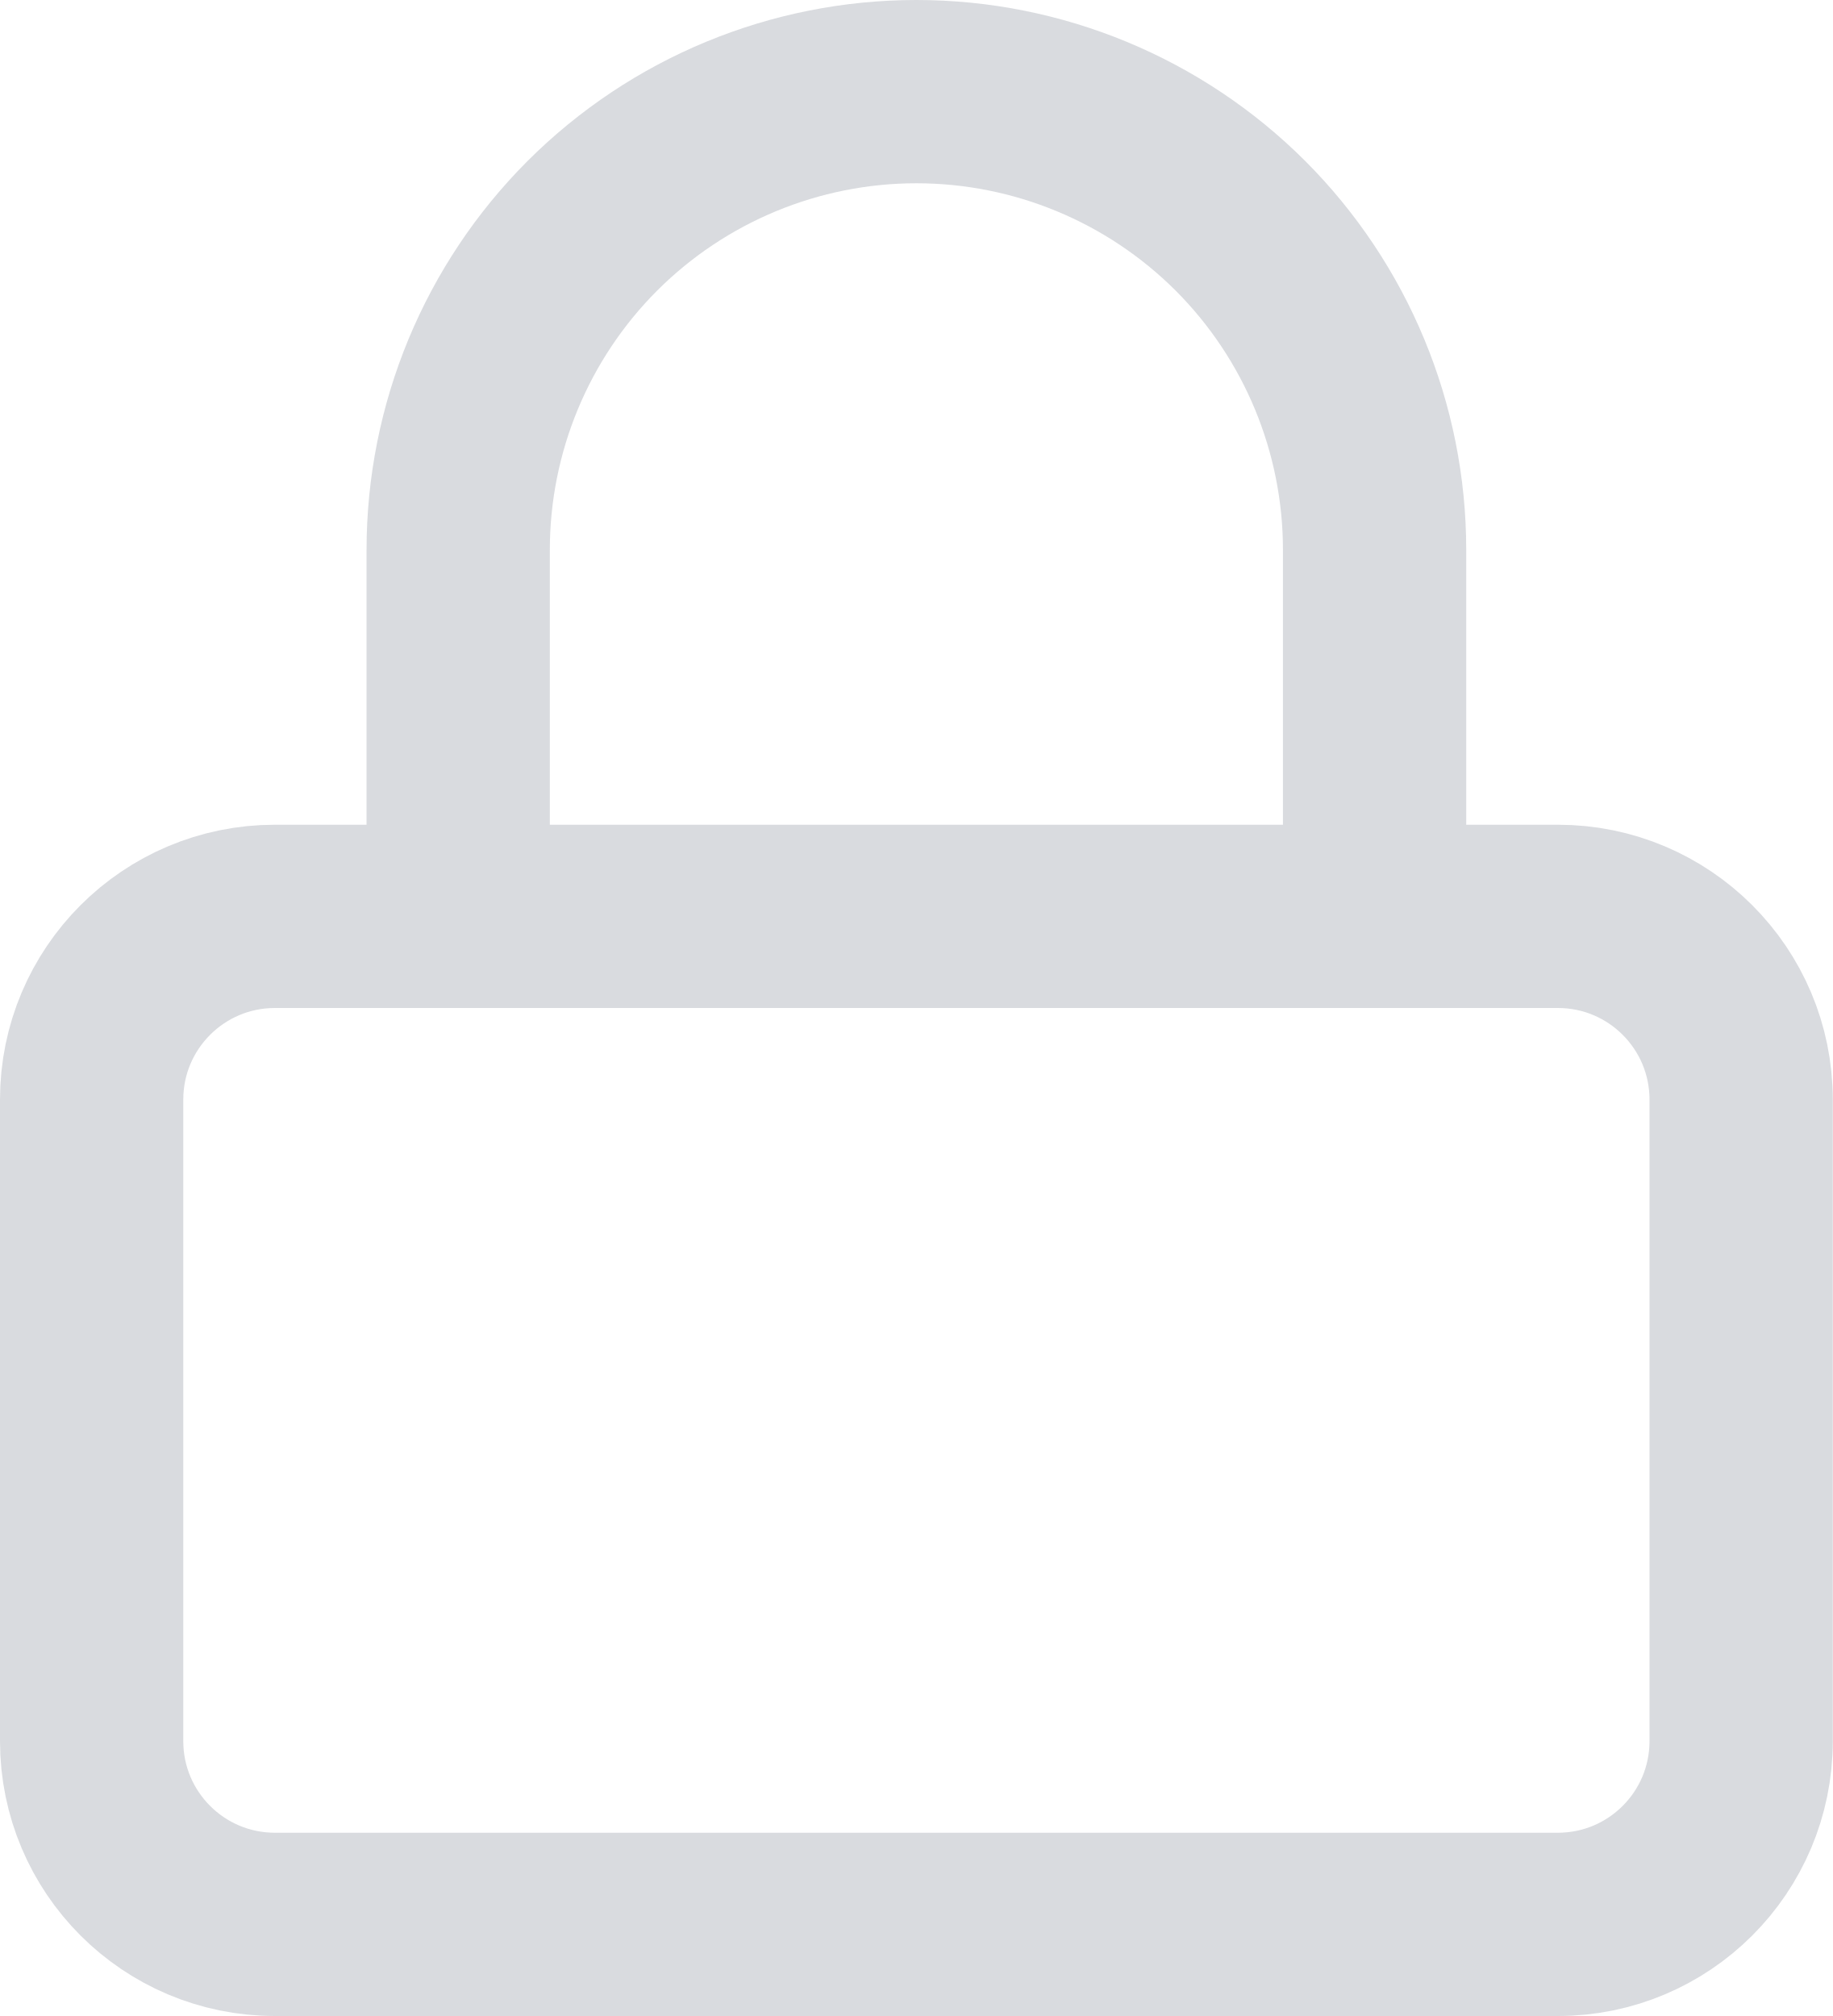
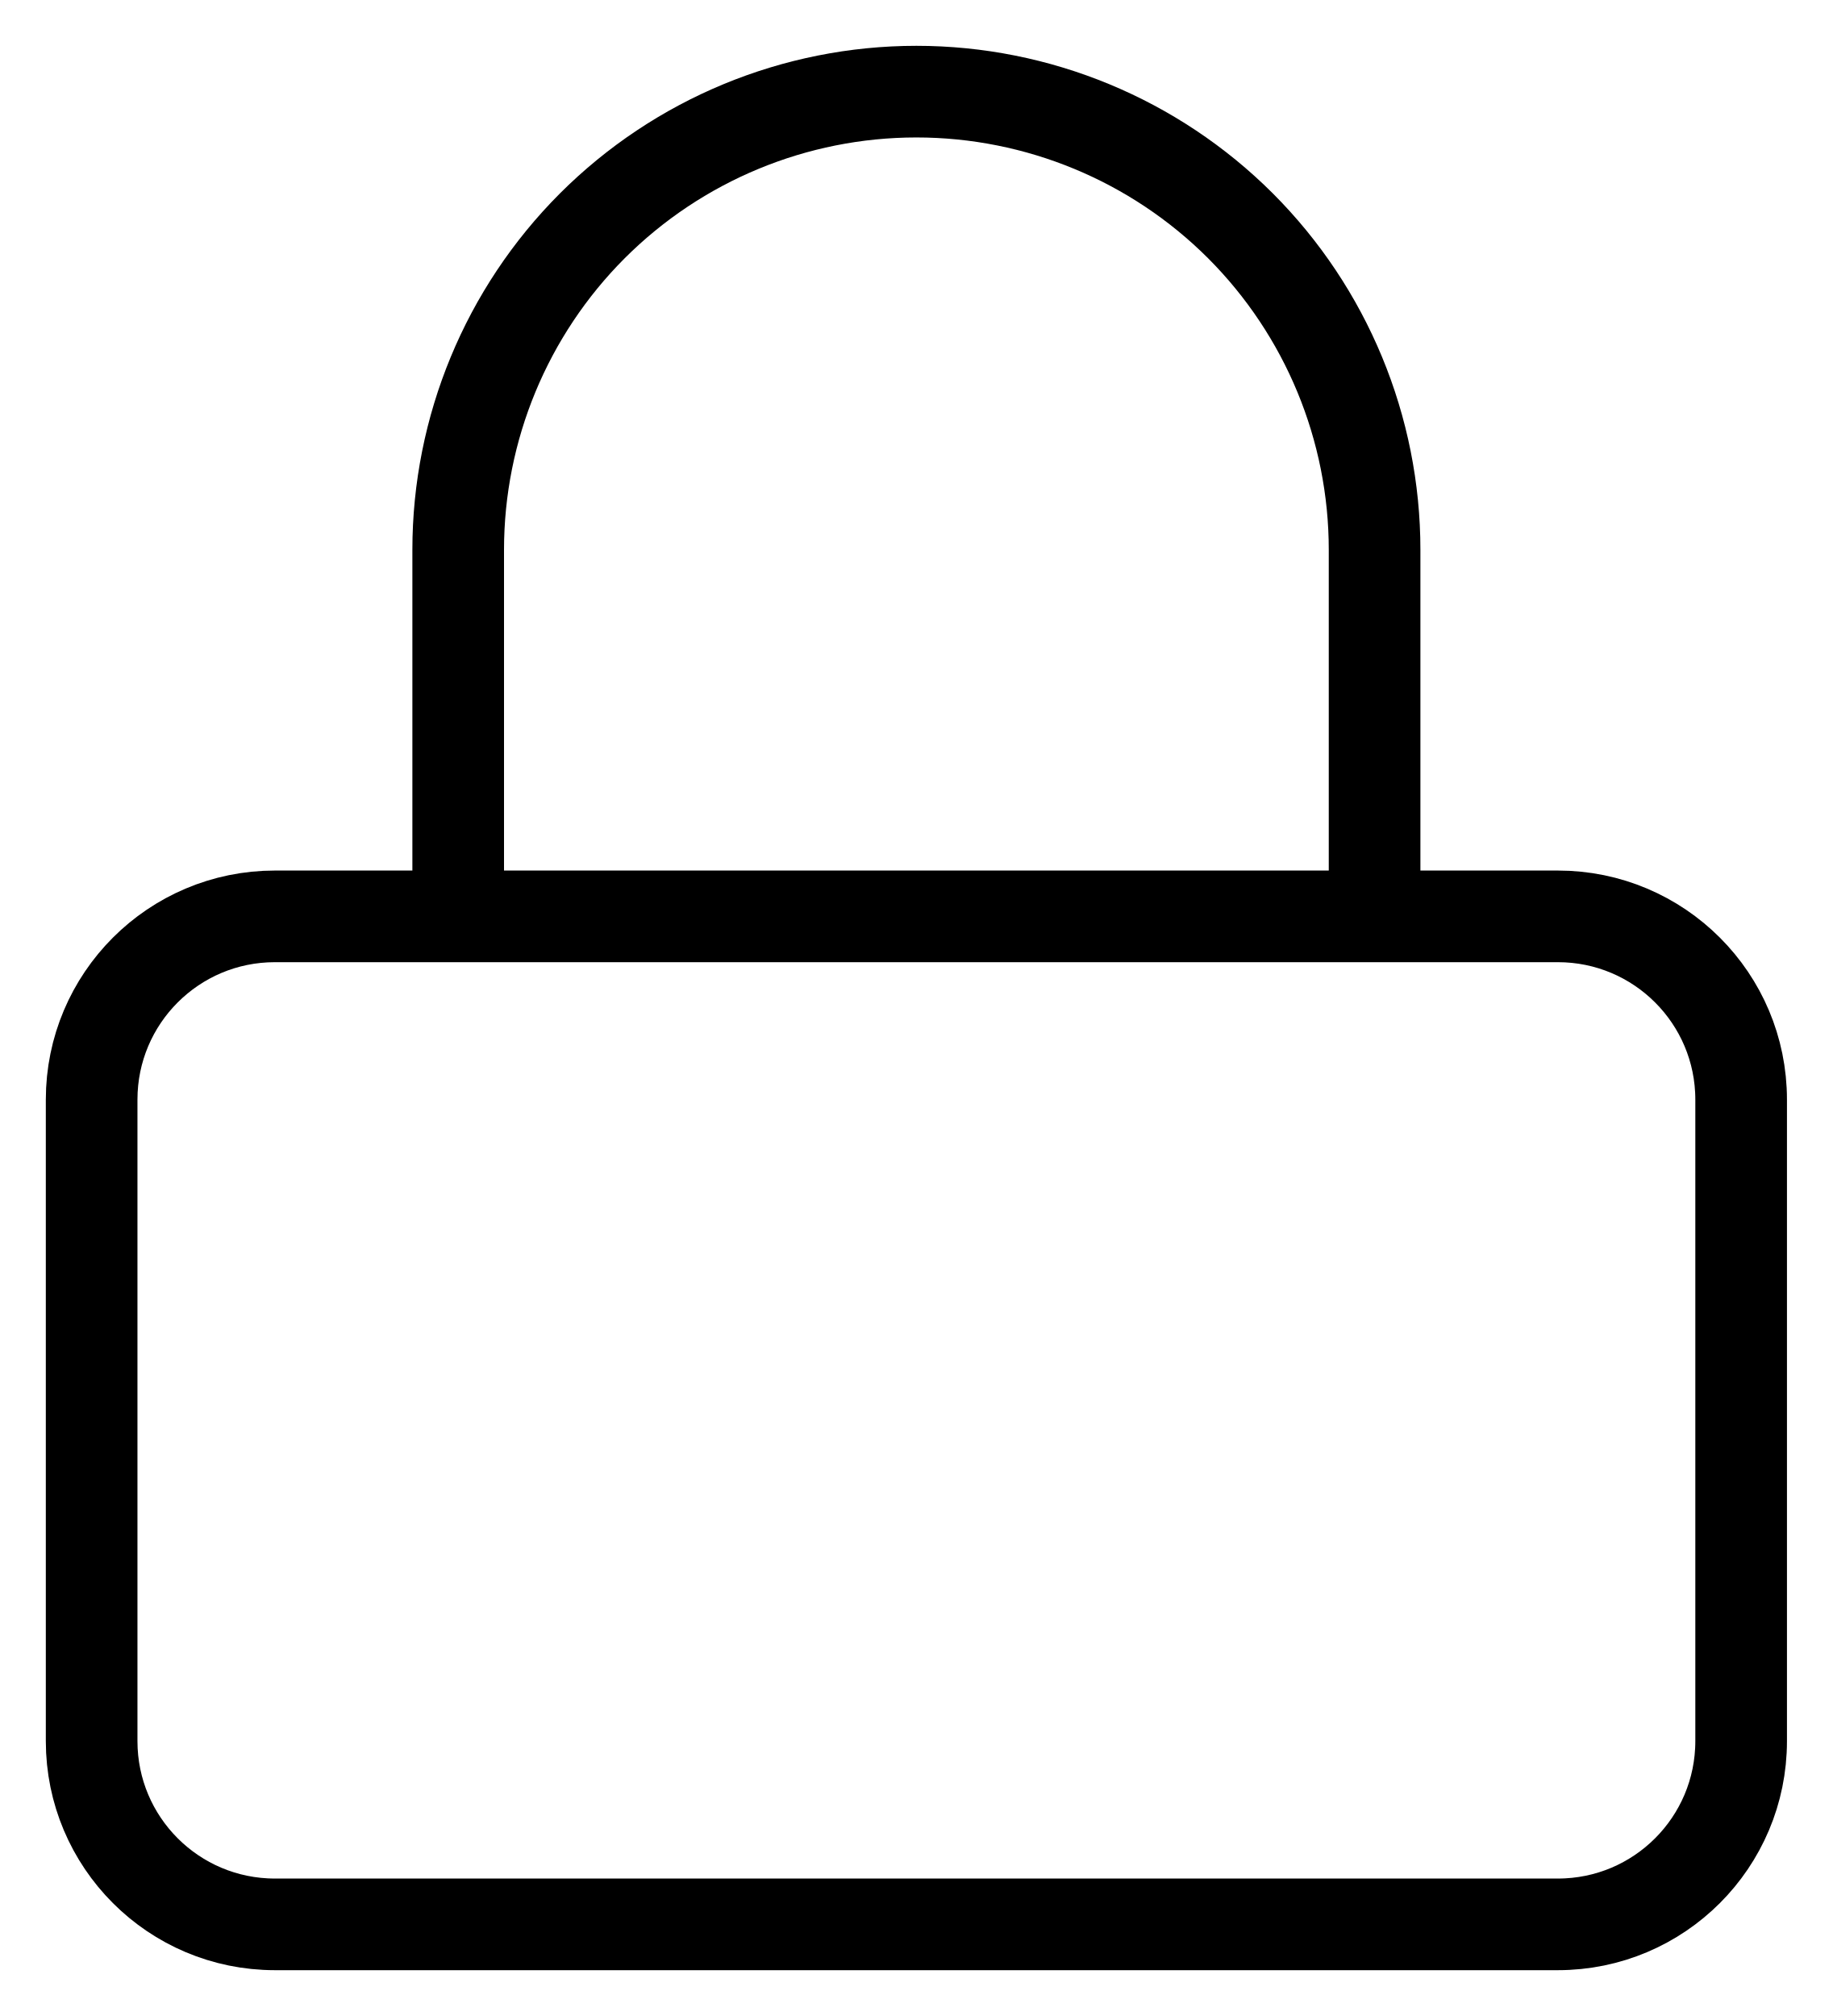
<svg xmlns="http://www.w3.org/2000/svg" width="20" height="22" viewBox="0 0 20 22" fill="none">
-   <path d="M5 10V6C5 4.674 5.527 3.402 6.464 2.464C7.402 1.527 8.674 1 10 1C11.326 1 12.598 1.527 13.536 2.464C14.473 3.402 15 4.674 15 6V10M3 10H17C18.105 10 19 10.895 19 12V19C19 20.105 18.105 21 17 21H3C1.895 21 1 20.105 1 19V12C1 10.895 1.895 10 3 10Z" stroke="#7F8894" stroke-opacity="0.3" stroke-width="2" stroke-linecap="round" stroke-linejoin="round" />
+   <path d="M5 10V6C5 4.674 5.527 3.402 6.464 2.464C7.402 1.527 8.674 1 10 1C11.326 1 12.598 1.527 13.536 2.464C14.473 3.402 15 4.674 15 6V10M3 10H17C18.105 10 19 10.895 19 12V19C19 20.105 18.105 21 17 21H3C1.895 21 1 20.105 1 19V12C1 10.895 1.895 10 3 10Z" stroke="currentColor" stroke-linecap="round" stroke-linejoin="round" />
</svg>
